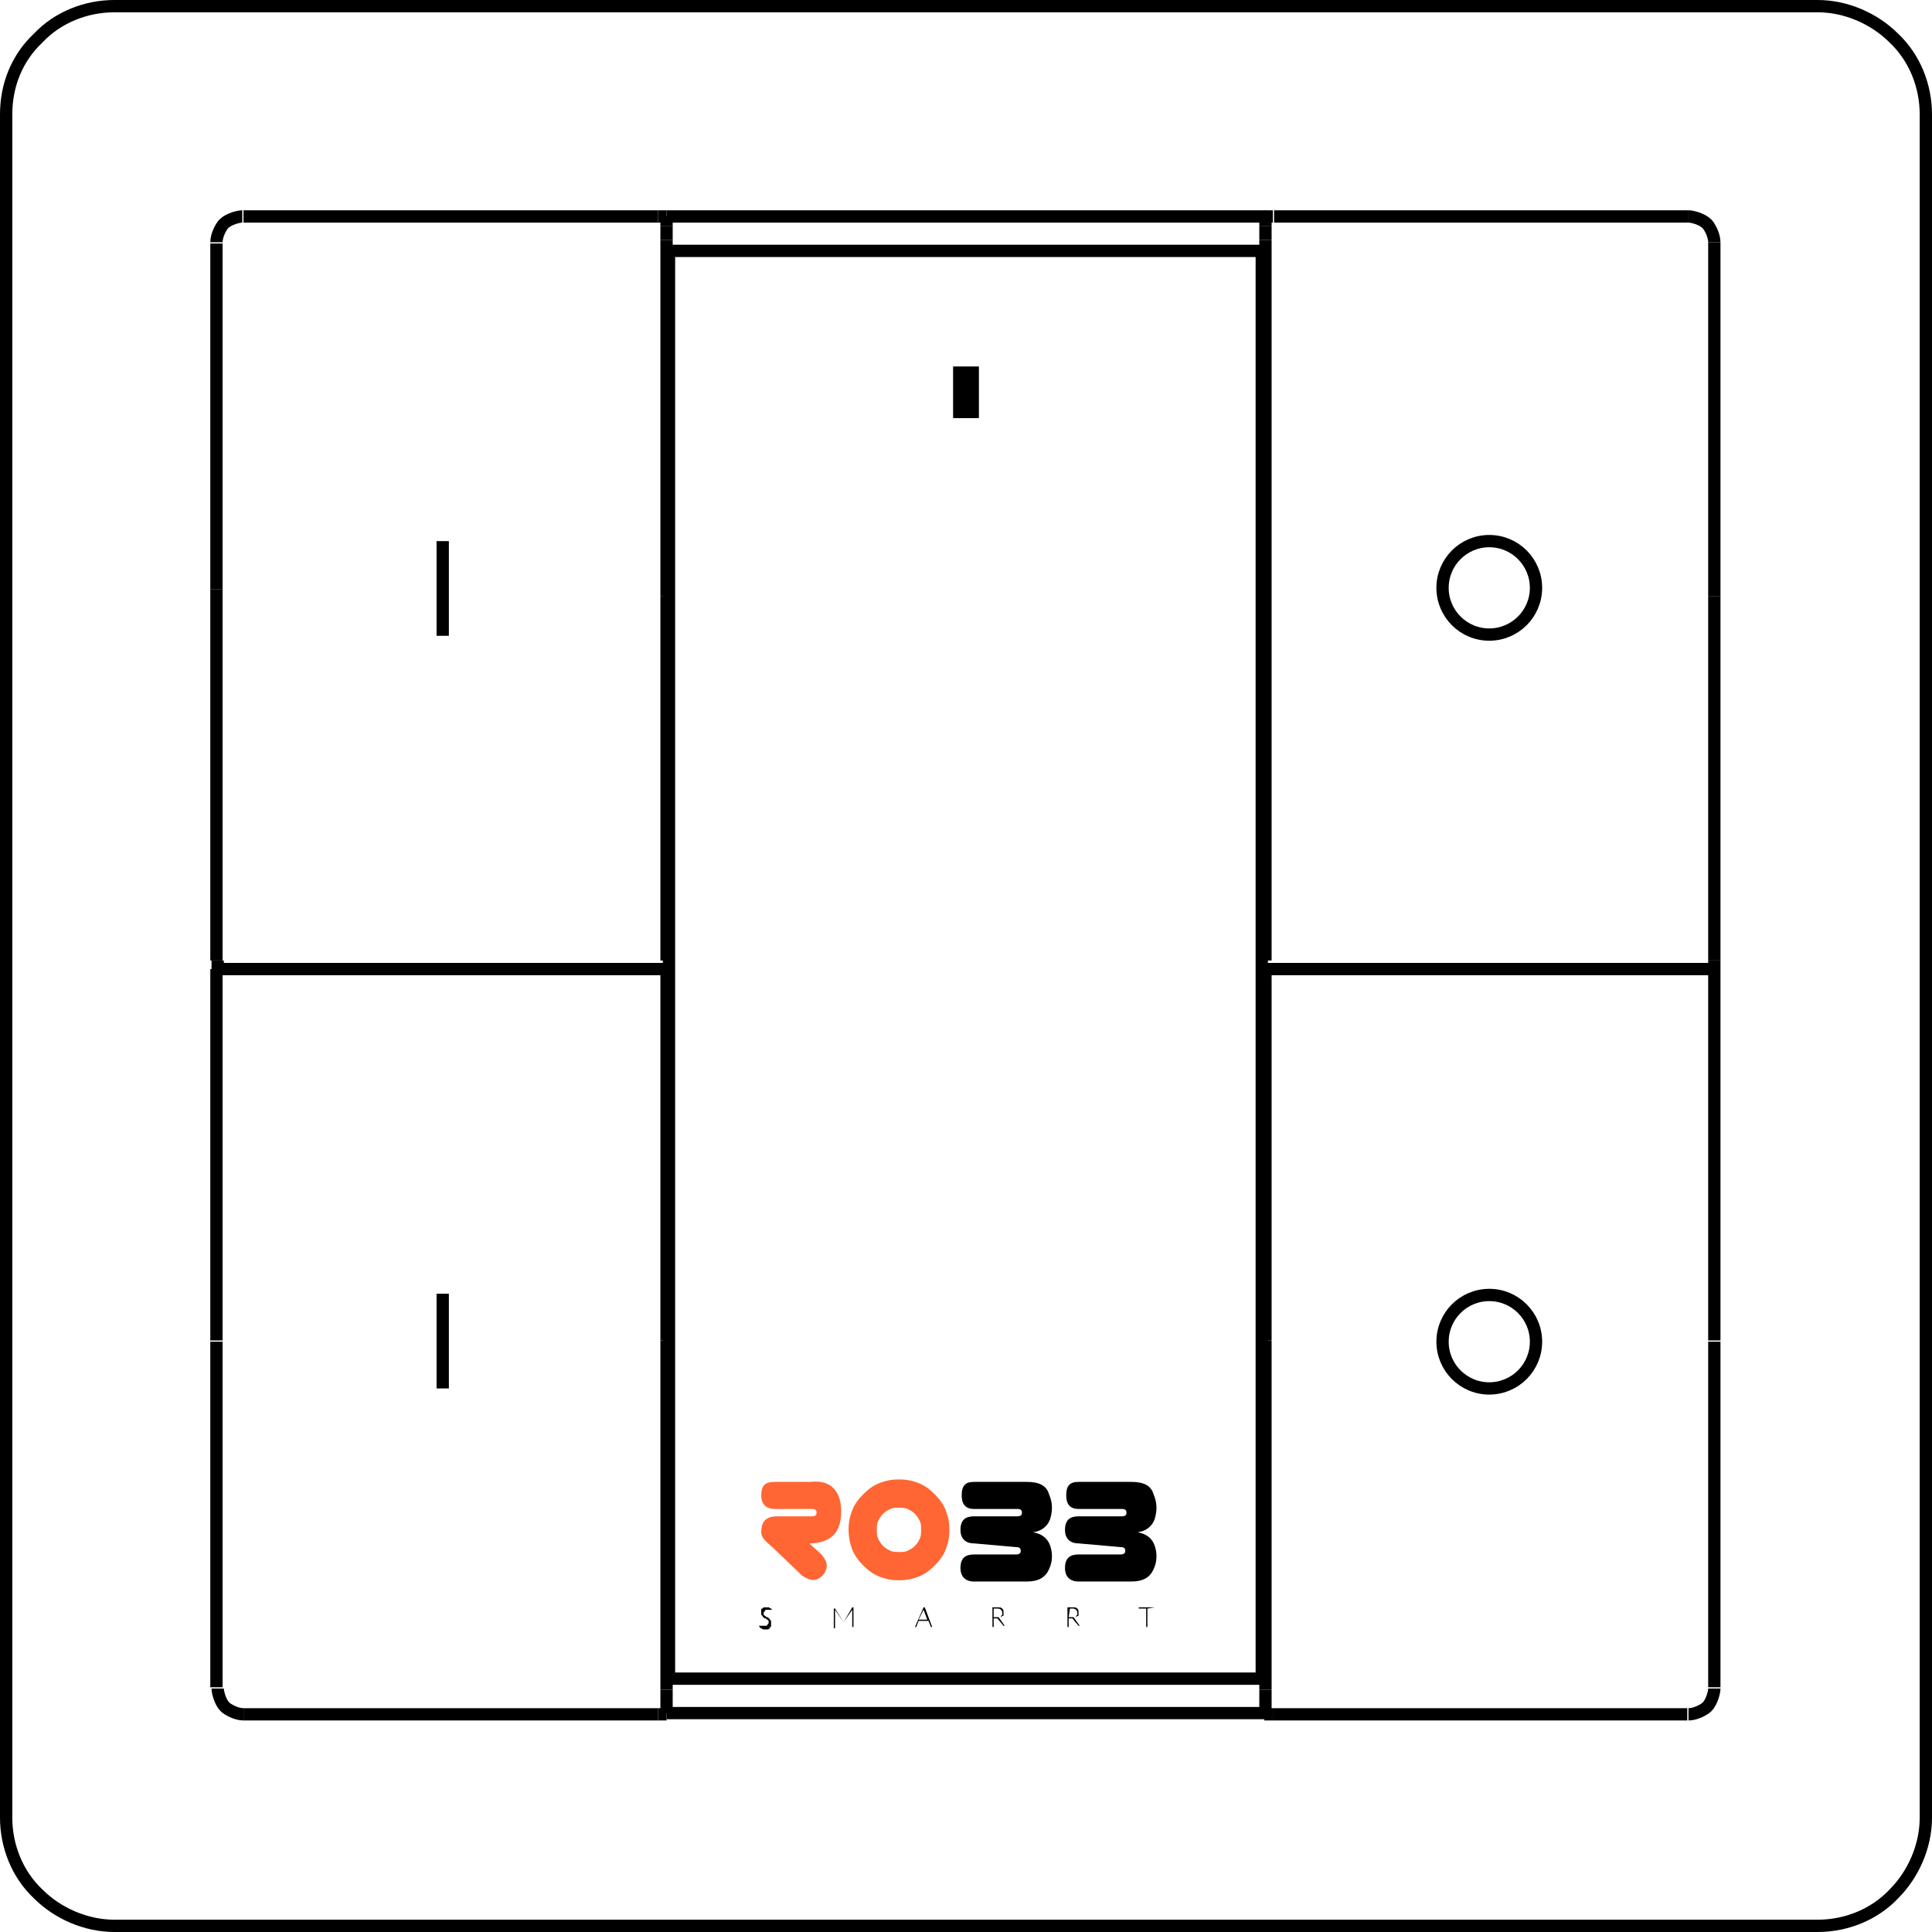
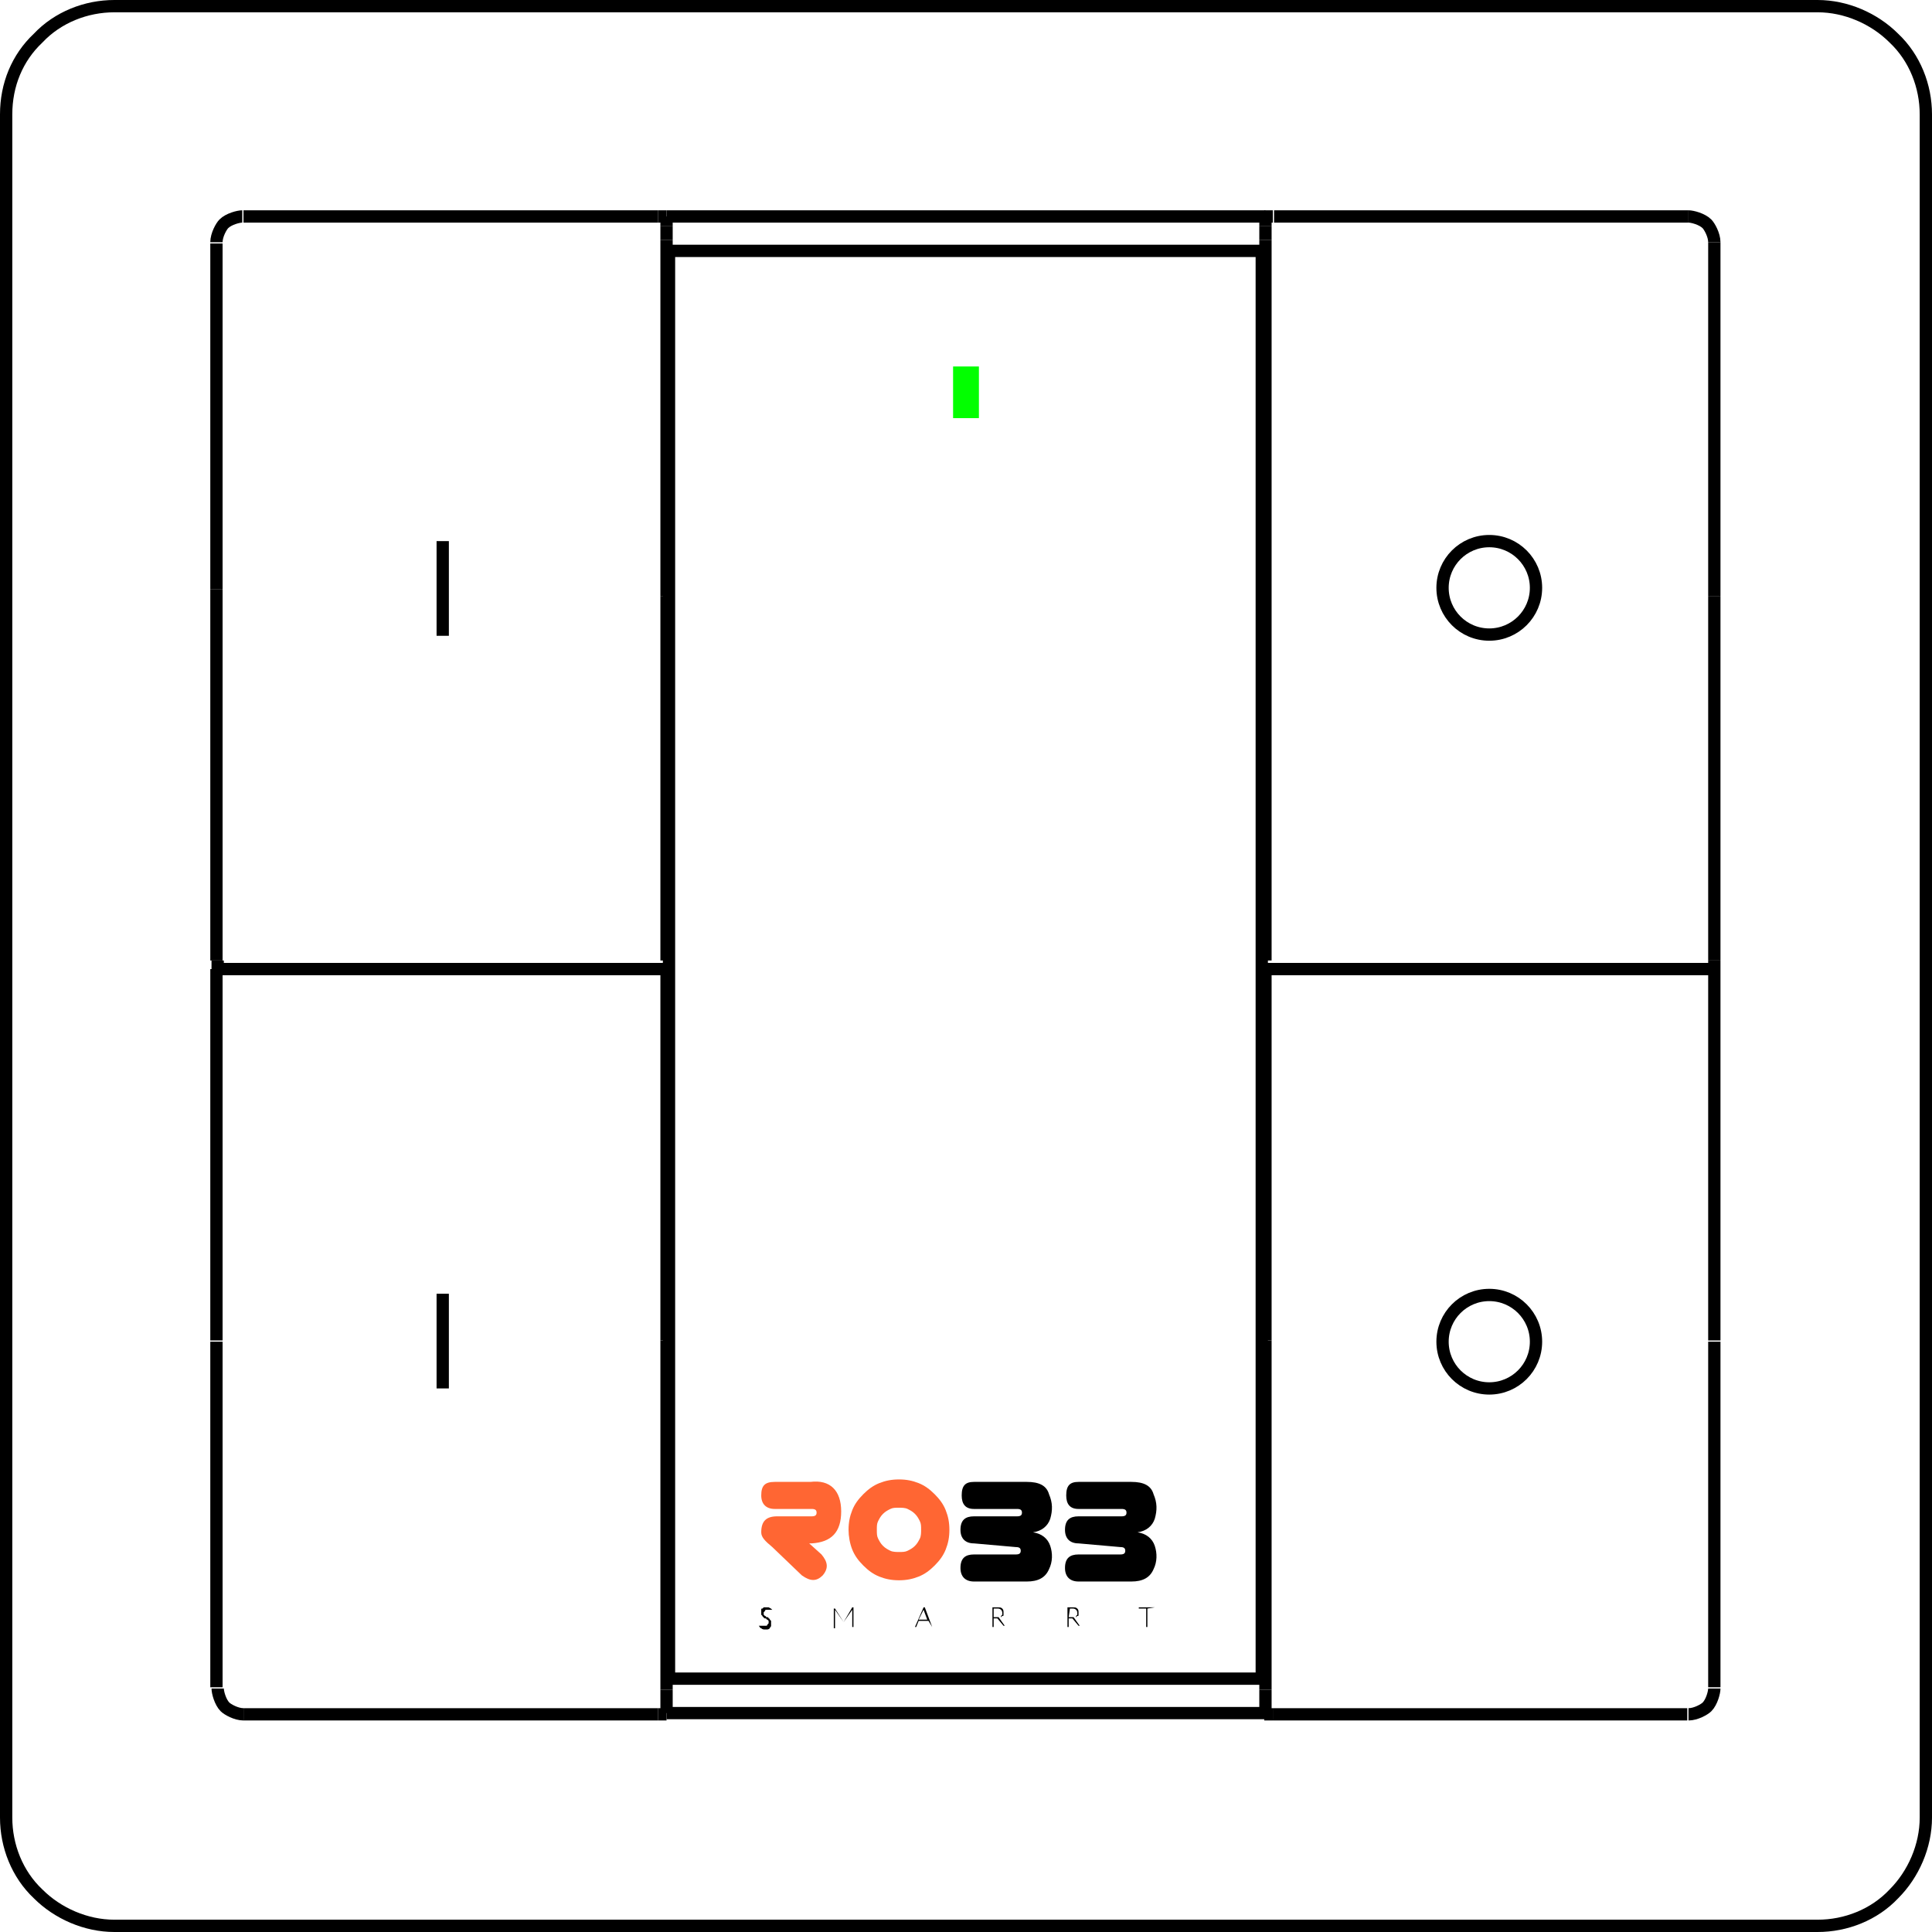
<svg xmlns="http://www.w3.org/2000/svg" version="1.1" id="Laag_1" x="0px" y="0px" viewBox="0 0 157.1 157.1" style="enable-background:new 0 0 157.1 157.1;" xml:space="preserve">
  <style type="text/css">
	.st0{fill:none;stroke:#808080;stroke-miterlimit:22.926;}
	.st1{fill:none;stroke:#000000;stroke-linejoin:bevel;stroke-miterlimit:22.926;}
- 	.st2{stroke:#000000;stroke-miterlimit:22.926;}
- 	.st3{fill:none;stroke:#000000;stroke-miterlimit:22.926;}
+ 	.st2{fill:none;stroke:#000000;stroke-miterlimit:22.926;}
+ 	.st3{fill:#02FF00;}
	.st4{fill:#FF6633;}
</style>
  <path class="st0" d="M28.9,47.9" />
  <path class="st0" d="M36.1,35.4" />
  <path class="st0" d="M127.5,109.5" />
  <path class="st0" d="M28.9,109.5" />
  <path class="st1" d="M138,139.3" />
  <path class="st1" d="M139.3,138" />
  <path class="st1" d="M139.3,19.1" />
  <path class="st1" d="M19.1,139.3" />
  <path class="st1" d="M17.8,138" />
  <path class="st1" d="M9.3,0.5C7,0.5,4.7,1.4,3.1,3.1C1.4,4.7,0.5,6.9,0.5,9.3" />
  <path class="st1" d="M0.5,147.8c0,2.3,0.9,4.6,2.6,6.2c1.6,1.6,3.9,2.6,6.2,2.6" />
  <path class="st1" d="M156.6,9.3c0-2.3-0.9-4.6-2.6-6.2c-1.6-1.6-3.9-2.6-6.2-2.6" />
  <path class="st1" d="M17.8,19.1" />
  <line class="st1" x1="147.8" y1="0.5" x2="9.3" y2="0.5" />
  <path class="st1" d="M147.8,156.6c2.3,0,4.6-0.9,6.2-2.6c1.6-1.6,2.6-3.9,2.6-6.2" />
  <line class="st1" x1="0.5" y1="9.3" x2="0.5" y2="147.8" />
  <line class="st1" x1="9.3" y1="156.6" x2="147.8" y2="156.6" />
  <line class="st1" x1="156.6" y1="147.8" x2="156.6" y2="9.3" />
  <path class="st1" d="M103.5,139.4c-0.2,0-0.5,0-0.7,0" />
  <path class="st1" d="M139.4,137.2c0-9.4,0-23.5,0-28.1" />
  <path class="st1" d="M139.4,78.1c0-9.9,0-24.7,0-29.6" />
  <path class="st1" d="M103.5,139.4c11.2,0,28.1,0,33.7,0" />
  <path class="st1" d="M17.7,78.8c12.2,0,30.4,0,36.5,0" />
  <path class="st1" d="M137.3,139.4c0.6,0,1.3-0.4,1.5-0.6c0.4-0.4,0.6-1.2,0.6-1.5" />
  <path class="st1" d="M17.7,78.1c0,0.2,0,0.5,0,0.7" />
  <path class="st1" d="M102.9,17.6c-16.2,0-40.6,0-48.7,0" />
  <path class="st1" d="M17.6,109c0-9.9,0-25.3,0-30.2" />
  <path class="st1" d="M102.9,109c0,9.5,0,23.7,0,28.4" />
  <path class="st1" d="M102.9,138.5c0,0.3,0,0.7,0,0.8" />
  <path class="st1" d="M102.9,137.4c0,0.4,0,0.9,0,1.1" />
  <path class="st1" d="M139.4,19.7c0-0.6-0.4-1.3-0.6-1.5c-0.4-0.4-1.2-0.6-1.5-0.6" />
  <path class="st1" d="M103.5,17.6c-0.2,0-0.5,0-0.7,0" />
  <path class="st1" d="M139.4,48.5c0-9.4,0-24.1,0-28.8" />
  <path class="st1" d="M137.3,17.6c-11.2,0-28.1,0-33.7,0" />
  <path class="st1" d="M54.2,109c0,9.5,0,23.7,0,28.4" />
  <path class="st1" d="M54.2,137.4c0,0.6,0,1.6,0,1.9" />
  <path class="st1" d="M54.4,20.4c16.1,0,40.2,0,48.2,0" />
  <path class="st1" d="M102.9,19.5c0,19.5,0,48.9,0,58.6" />
  <path class="st1" d="M102.6,136.5c-16.1,0-40.2,0-48.2,0" />
  <path class="st1" d="M102.6,20.4c0,38.7,0,96.8,0,116.2" />
  <path class="st1" d="M102.9,17.6c0,0.3,0,0.7,0,0.8" />
  <path class="st1" d="M102.9,18.4c0,0.4,0,0.9,0,1.1" />
  <path class="st1" d="M139.4,78.8c0-0.2,0-0.5,0-0.7" />
  <path class="st1" d="M139.4,109c0-9.9,0-25.3,0-30.2" />
  <path class="st1" d="M17.6,78.1c0-9.9,0-25.3,0-30.2" />
  <path class="st1" d="M17.7,78.1" />
  <path class="st1" d="M54.2,78.1" />
  <path class="st1" d="M54.2,48.5c0,9.9,0,24.7,0,29.6" />
  <path class="st1" d="M53.5,139.4c-11.2,0-28.1,0-33.7,0" />
  <path class="st1" d="M53.5,139.4c0.2,0,0.5,0,0.7,0" />
  <path class="st1" d="M54.4,136.5c0-38.7,0-96.8,0-116.2" />
  <path class="st1" d="M17.6,137.2c0-9.4,0-23.5,0-28.1" />
  <path class="st1" d="M19.8,139.4c-0.6,0-1.3-0.4-1.5-0.6c-0.4-0.4-0.6-1.2-0.6-1.5" />
  <path class="st1" d="M54.2,17.6c0,0.3,0,0.7,0,0.8" />
  <path class="st1" d="M54.2,19.5c0,9.7,0,24.2,0,29" />
  <path class="st1" d="M54.2,18.4c0,0.4,0,0.9,0,1.1" />
  <path class="st1" d="M17.6,47.9c0-9.4,0-23.5,0-28.1" />
  <path class="st1" d="M17.6,19.7c0-0.6,0.4-1.3,0.6-1.5c0.4-0.4,1.2-0.6,1.5-0.6" />
  <path class="st1" d="M53.5,17.6c0.2,0,0.5,0,0.7,0" />
  <path class="st1" d="M102.9,78.8c0,10.1,0,25.2,0,30.2" />
  <path class="st1" d="M139.4,78.8c-12.2,0-30.4,0-36.5,0" />
  <path class="st1" d="M54.2,78.8c0,10.1,0,25.2,0,30.2" />
  <path class="st1" d="M19.8,17.6c11.2,0,28.1,0,33.7,0" />
  <path class="st1" d="M54.2,139.3c16.2,0,40.6,0,48.7,0" />
  <path class="st1" d="M139.4,78.1" />
  <path class="st1" d="M102.9,78.1" />
  <line class="st2" x1="36" y1="44" x2="36" y2="51.7" />
-   <rect x="77.5" y="29.8" width="2.1" height="4.2" />
-   <line class="st3" x1="36" y1="105.2" x2="36" y2="112.9" />
-   <circle class="st3" cx="121.1" cy="109.1" r="3.8" />
+   <rect x="77.5" y="29.8" class="st3" width="2.1" height="4.2" />
+   <line class="st2" x1="36" y1="105.2" x2="36" y2="112.9" />
+   <circle class="st2" cx="121.1" cy="109.1" r="3.8" />
  <path class="st0" d="M106.5,99.9" />
  <g>
    <path class="st4" d="M68.4,122.9c0,1.7-0.8,2.5-2.4,2.6h-0.2l1,0.9c0.5,0.6,0.6,1.1,0.1,1.7c-0.5,0.5-1,0.5-1.7,0l-2.4-2.3   c-0.6-0.5-0.9-0.8-0.9-1.2c0-0.9,0.4-1.3,1.3-1.3H66c0.3,0,0.4-0.1,0.4-0.3s-0.1-0.3-0.4-0.3h-3c-0.7,0-1.1-0.4-1.1-1.1   c0-0.8,0.3-1.1,1.1-1.1h2.9C67.5,120.3,68.4,121.2,68.4,122.9z" />
-     <path class="st4" d="M69,124.4c0-0.6,0.1-1.1,0.3-1.6c0.2-0.5,0.5-0.9,0.9-1.3s0.8-0.7,1.3-0.9c0.5-0.2,1-0.3,1.6-0.3   c0.6,0,1.1,0.1,1.6,0.3c0.5,0.2,0.9,0.5,1.3,0.9c0.4,0.4,0.7,0.8,0.9,1.3c0.2,0.5,0.3,1,0.3,1.6c0,0.6-0.1,1.1-0.3,1.6   c-0.2,0.5-0.5,0.9-0.9,1.3s-0.8,0.7-1.3,0.9c-0.5,0.2-1,0.3-1.6,0.3c-0.6,0-1.1-0.1-1.6-0.3c-0.5-0.2-0.9-0.5-1.3-0.9   s-0.7-0.8-0.9-1.3C69.1,125.5,69,124.9,69,124.4z M71.3,124.4c0,0.3,0,0.5,0.1,0.7c0.1,0.2,0.2,0.4,0.4,0.6   c0.2,0.2,0.4,0.3,0.6,0.4c0.2,0.1,0.5,0.1,0.7,0.1c0.3,0,0.5,0,0.7-0.1c0.2-0.1,0.4-0.2,0.6-0.4s0.3-0.4,0.4-0.6s0.1-0.5,0.1-0.7   c0-0.3,0-0.5-0.1-0.7c-0.1-0.2-0.2-0.4-0.4-0.6s-0.4-0.3-0.6-0.4c-0.2-0.1-0.5-0.1-0.7-0.1c-0.3,0-0.5,0-0.7,0.1   c-0.2,0.1-0.4,0.2-0.6,0.4c-0.2,0.2-0.3,0.4-0.4,0.6C71.3,123.9,71.3,124.1,71.3,124.4z" />
+     <path class="st4" d="M69,124.4c0-0.6,0.1-1.1,0.3-1.6c0.2-0.5,0.5-0.9,0.9-1.3s0.8-0.7,1.3-0.9c0.5-0.2,1-0.3,1.6-0.3   s1.1,0.1,1.6,0.3c0.5,0.2,0.9,0.5,1.3,0.9s0.7,0.8,0.9,1.3c0.2,0.5,0.3,1,0.3,1.6s-0.1,1.1-0.3,1.6c-0.2,0.5-0.5,0.9-0.9,1.3   s-0.8,0.7-1.3,0.9s-1,0.3-1.6,0.3s-1.1-0.1-1.6-0.3s-0.9-0.5-1.3-0.9s-0.7-0.8-0.9-1.3C69.1,125.5,69,124.9,69,124.4z M71.3,124.4   c0,0.3,0,0.5,0.1,0.7s0.2,0.4,0.4,0.6c0.2,0.2,0.4,0.3,0.6,0.4s0.5,0.1,0.7,0.1c0.3,0,0.5,0,0.7-0.1s0.4-0.2,0.6-0.4   s0.3-0.4,0.4-0.6s0.1-0.5,0.1-0.7c0-0.3,0-0.5-0.1-0.7s-0.2-0.4-0.4-0.6s-0.4-0.3-0.6-0.4s-0.5-0.1-0.7-0.1c-0.3,0-0.5,0-0.7,0.1   s-0.4,0.2-0.6,0.4c-0.2,0.2-0.3,0.4-0.4,0.6S71.3,124.1,71.3,124.4z" />
    <path d="M79.2,125.5c-0.7,0-1.1-0.4-1.1-1.1c0-0.8,0.4-1.1,1.1-1.1h3.5c0.3,0,0.4-0.1,0.4-0.3c0-0.2-0.1-0.3-0.4-0.3h-3.5   c-0.7,0-1-0.4-1-1.1c0-0.8,0.3-1.1,1-1.1h4.3c1,0,1.6,0.3,1.8,1c0.3,0.7,0.3,1.3,0.1,2c-0.2,0.6-0.7,1-1.4,1.1   c0.7,0.1,1.2,0.5,1.4,1.1c0.2,0.6,0.2,1.3-0.1,1.9c-0.3,0.7-0.9,1-1.8,1h-4.3c-0.7,0-1.1-0.4-1.1-1.1c0-0.8,0.4-1.1,1.1-1.1h3.4   c0.3,0,0.4-0.1,0.4-0.3c0-0.2-0.1-0.3-0.4-0.3L79.2,125.5L79.2,125.5L79.2,125.5z" />
-     <path d="M87.7,125.5c-0.7,0-1.1-0.4-1.1-1.1c0-0.8,0.4-1.1,1.1-1.1h3.5c0.3,0,0.4-0.1,0.4-0.3c0-0.2-0.1-0.3-0.4-0.3h-3.5   c-0.7,0-1-0.4-1-1.1c0-0.8,0.3-1.1,1-1.1h4.3c1,0,1.6,0.3,1.8,1c0.3,0.7,0.3,1.3,0.1,2c-0.2,0.6-0.7,1-1.4,1.1   c0.7,0.1,1.2,0.5,1.4,1.1s0.2,1.3-0.1,1.9c-0.3,0.7-0.9,1-1.8,1h-4.3c-0.7,0-1.1-0.4-1.1-1.1c0-0.8,0.4-1.1,1.1-1.1h3.4   c0.3,0,0.4-0.1,0.4-0.3c0-0.2-0.1-0.3-0.4-0.3L87.7,125.5L87.7,125.5z" />
+     <path d="M87.7,125.5c-0.7,0-1.1-0.4-1.1-1.1c0-0.8,0.4-1.1,1.1-1.1h3.5c0.3,0,0.4-0.1,0.4-0.3c0-0.2-0.1-0.3-0.4-0.3h-3.5   c-0.7,0-1-0.4-1-1.1c0-0.8,0.3-1.1,1-1.1H92c1,0,1.6,0.3,1.8,1c0.3,0.7,0.3,1.3,0.1,2c-0.2,0.6-0.7,1-1.4,1.1   c0.7,0.1,1.2,0.5,1.4,1.1s0.2,1.3-0.1,1.9c-0.3,0.7-0.9,1-1.8,1h-4.3c-0.7,0-1.1-0.4-1.1-1.1c0-0.8,0.4-1.1,1.1-1.1h3.4   c0.3,0,0.4-0.1,0.4-0.3c0-0.2-0.1-0.3-0.4-0.3L87.7,125.5L87.7,125.5z" />
    <g>
-       <path d="M62.8,130.9C62.7,130.9,62.7,130.9,62.8,130.9C62.7,130.9,62.7,130.9,62.8,130.9c-0.1,0-0.1,0-0.1,0c0,0-0.1,0-0.1,0    c0,0-0.1,0-0.1,0c-0.1,0-0.1,0-0.2,0c0,0-0.1,0-0.1,0.1c0,0-0.1,0.1-0.1,0.1s0,0.1,0,0.1c0,0.1,0,0.1,0,0.1c0,0,0.1,0.1,0.1,0.1    c0,0,0.1,0,0.1,0.1c0,0,0.1,0,0.1,0c0,0,0.1,0,0.1,0.1c0,0,0.1,0,0.1,0.1c0,0,0.1,0.1,0.1,0.1s0,0.1,0,0.2c0,0.1,0,0.1,0,0.2    c0,0.1-0.1,0.1-0.1,0.2c0,0-0.1,0.1-0.2,0.1c-0.1,0-0.1,0-0.2,0c-0.1,0-0.2,0-0.3-0.1c-0.1,0-0.1-0.1-0.2-0.2l0,0c0,0,0,0,0,0    c0,0,0,0,0,0c0,0,0,0,0,0c0,0,0,0,0.1,0c0,0,0,0,0.1,0c0,0,0.1,0,0.1,0c0,0,0.1,0,0.1,0c0.1,0,0.1,0,0.2,0c0,0,0.1,0,0.1-0.1    c0,0,0.1-0.1,0.1-0.1c0,0,0-0.1,0-0.1c0-0.1,0-0.1,0-0.1c0,0-0.1-0.1-0.1-0.1c0,0-0.1,0-0.1-0.1c0,0-0.1,0-0.1,0    c0,0-0.1,0-0.1-0.1c0,0-0.1,0-0.1-0.1c0,0-0.1-0.1-0.1-0.1c0,0,0-0.1,0-0.2c0-0.1,0-0.1,0-0.2s0-0.1,0.1-0.1c0,0,0.1-0.1,0.1-0.1    c0.1,0,0.1,0,0.2,0c0.1,0,0.2,0,0.2,0C62.7,130.8,62.7,130.8,62.8,130.9L62.8,130.9z" />
-       <path d="M68.6,131.9C68.6,131.9,68.6,131.9,68.6,131.9C68.6,131.9,68.7,131.9,68.6,131.9l0.7-1.2c0,0,0,0,0,0c0,0,0,0,0,0h0.1v1.6    h-0.1V131c0,0,0,0,0-0.1L68.6,131.9c0,0.1,0,0.1,0,0.1h0C68.6,132,68.6,132,68.6,131.9l-0.7-1c0,0,0,0,0,0.1v1.4h-0.1v-1.6h0.1    c0,0,0,0,0,0c0,0,0,0,0,0L68.6,131.9C68.6,131.9,68.6,131.9,68.6,131.9z" />
-       <path d="M75.8,132.3L75.8,132.3c-0.1,0-0.1,0-0.1,0c0,0,0,0,0,0l-0.2-0.5h-0.8l-0.2,0.5c0,0,0,0,0,0s0,0,0,0h-0.1l0.7-1.6h0.1    L75.8,132.3z M74.7,131.7h0.7l-0.3-0.8c0,0,0,0,0,0c0,0,0,0,0,0c0,0,0,0,0,0c0,0,0,0,0,0L74.7,131.7z" />
-       <path d="M80.8,131.6v0.7h-0.1v-1.6h0.4c0.2,0,0.3,0,0.4,0.1s0.1,0.2,0.1,0.3c0,0.1,0,0.1,0,0.2s0,0.1-0.1,0.1c0,0-0.1,0.1-0.1,0.1    c-0.1,0-0.1,0-0.2,0c0,0,0,0,0,0l0.5,0.7h-0.1c0,0,0,0,0,0c0,0,0,0,0,0l-0.5-0.6c0,0,0,0,0,0c0,0,0,0-0.1,0L80.8,131.6L80.8,131.6    L80.8,131.6z M80.8,131.5h0.3c0.1,0,0.1,0,0.2,0c0.1,0,0.1,0,0.1-0.1c0,0,0.1-0.1,0.1-0.1c0,0,0-0.1,0-0.1c0-0.1,0-0.2-0.1-0.3    c-0.1-0.1-0.2-0.1-0.3-0.1h-0.3L80.8,131.5L80.8,131.5L80.8,131.5z" />
-       <path d="M86.9,131.6v0.7h-0.1v-1.6h0.4c0.2,0,0.3,0,0.4,0.1c0.1,0.1,0.1,0.2,0.1,0.3c0,0.1,0,0.1,0,0.2s0,0.1-0.1,0.1    c0,0-0.1,0.1-0.1,0.1c-0.1,0-0.1,0-0.2,0c0,0,0,0,0,0l0.5,0.7h-0.1c0,0,0,0,0,0c0,0,0,0,0,0l-0.5-0.6c0,0,0,0,0,0c0,0,0,0-0.1,0    L86.9,131.6L86.9,131.6z M86.9,131.5h0.3c0.1,0,0.1,0,0.2,0c0.1,0,0.1,0,0.1-0.1c0,0,0.1-0.1,0.1-0.1c0,0,0-0.1,0-0.1    c0-0.1,0-0.2-0.1-0.3c-0.1-0.1-0.2-0.1-0.3-0.1H87L86.9,131.5L86.9,131.5L86.9,131.5z" />
+       <path d="M62.8,130.9C62.7,130.9,62.7,130.9,62.8,130.9C62.7,130.9,62.7,130.9,62.8,130.9C62.7,130.9,62.7,130.9,62.8,130.9h-0.2    h-0.1c-0.1,0-0.1,0-0.2,0c0,0-0.1,0-0.1,0.1l-0.1,0.1v0.1c0,0.1,0,0.1,0,0.1l0.1,0.1c0,0,0.1,0,0.1,0.1h0.1c0,0,0.1,0,0.1,0.1    c0,0,0.1,0,0.1,0.1l0.1,0.1c0,0,0,0.1,0,0.2c0,0.1,0,0.1,0,0.2c0,0.1-0.1,0.1-0.1,0.2c0,0-0.1,0.1-0.2,0.1c-0.1,0-0.1,0-0.2,0    c-0.1,0-0.2,0-0.3-0.1c-0.1,0-0.1-0.1-0.2-0.2l0,0l0,0l0,0l0,0c0,0,0,0,0.1,0c0,0,0,0,0.1,0H62h0.1c0.1,0,0.1,0,0.2,0    c0,0,0.1,0,0.1-0.1l0.1-0.1v-0.1c0-0.1,0-0.1,0-0.1l-0.1-0.1c0,0-0.1,0-0.1-0.1h-0.1c0,0-0.1,0-0.1-0.1c0,0-0.1,0-0.1-0.1    l-0.1-0.1c0,0,0-0.1,0-0.2c0-0.1,0-0.1,0-0.2s0-0.1,0.1-0.1l0.1-0.1c0.1,0,0.1,0,0.2,0c0.1,0,0.2,0,0.2,0    C62.7,130.8,62.7,130.8,62.8,130.9L62.8,130.9z" />
+       <path d="M68.6,131.9L68.6,131.9C68.6,131.9,68.7,131.9,68.6,131.9l0.7-1.2l0,0l0,0h0.1v1.6h-0.1V131c0,0,0,0,0-0.1L68.6,131.9    c0,0.1,0,0.1,0,0.1l0,0C68.6,132,68.6,132,68.6,131.9l-0.7-1c0,0,0,0,0,0.1v1.4h-0.1v-1.6h0.1l0,0l0,0L68.6,131.9L68.6,131.9z" />
+       <path d="M75.8,132.3L75.8,132.3C75.7,132.3,75.7,132.3,75.8,132.3L75.8,132.3l-0.3-0.5h-0.8l-0.2,0.5l0,0l0,0h-0.1l0.7-1.6h0.1    L75.8,132.3z M74.7,131.7h0.7l-0.3-0.8l0,0l0,0l0,0l0,0L74.7,131.7z" />
+       <path d="M80.8,131.6v0.7h-0.1v-1.6h0.4c0.2,0,0.3,0,0.4,0.1s0.1,0.2,0.1,0.3s0,0.1,0,0.2s0,0.1-0.1,0.1l-0.1,0.1    c-0.1,0-0.1,0-0.2,0l0,0l0.5,0.7h-0.1l0,0l0,0l-0.5-0.6l0,0c0,0,0,0-0.1,0H80.8L80.8,131.6L80.8,131.6z M80.8,131.5h0.3    c0.1,0,0.1,0,0.2,0s0.1,0,0.1-0.1l0.1-0.1v-0.1c0-0.1,0-0.2-0.1-0.3s-0.2-0.1-0.3-0.1h-0.3L80.8,131.5L80.8,131.5L80.8,131.5z" />
+       <path d="M86.9,131.6v0.7h-0.1v-1.6h0.4c0.2,0,0.3,0,0.4,0.1s0.1,0.2,0.1,0.3s0,0.1,0,0.2s0,0.1-0.1,0.1l-0.1,0.1    c-0.1,0-0.1,0-0.2,0l0,0l0.5,0.7h-0.1l0,0l0,0l-0.5-0.6l0,0c0,0,0,0-0.1,0H86.9L86.9,131.6z M86.9,131.5h0.3c0.1,0,0.1,0,0.2,0    s0.1,0,0.1-0.1l0.1-0.1v-0.1c0-0.1,0-0.2-0.1-0.3s-0.2-0.1-0.3-0.1H87L86.9,131.5L86.9,131.5L86.9,131.5z" />
      <path d="M93.9,130.7L93.9,130.7l-0.6,0.1v1.5h-0.1v-1.5h-0.6v-0.1H93.9z" />
    </g>
  </g>
-   <circle class="st3" cx="121.1" cy="47.8" r="3.8" />
+   <circle class="st2" cx="121.1" cy="47.8" r="3.8" />
</svg>
